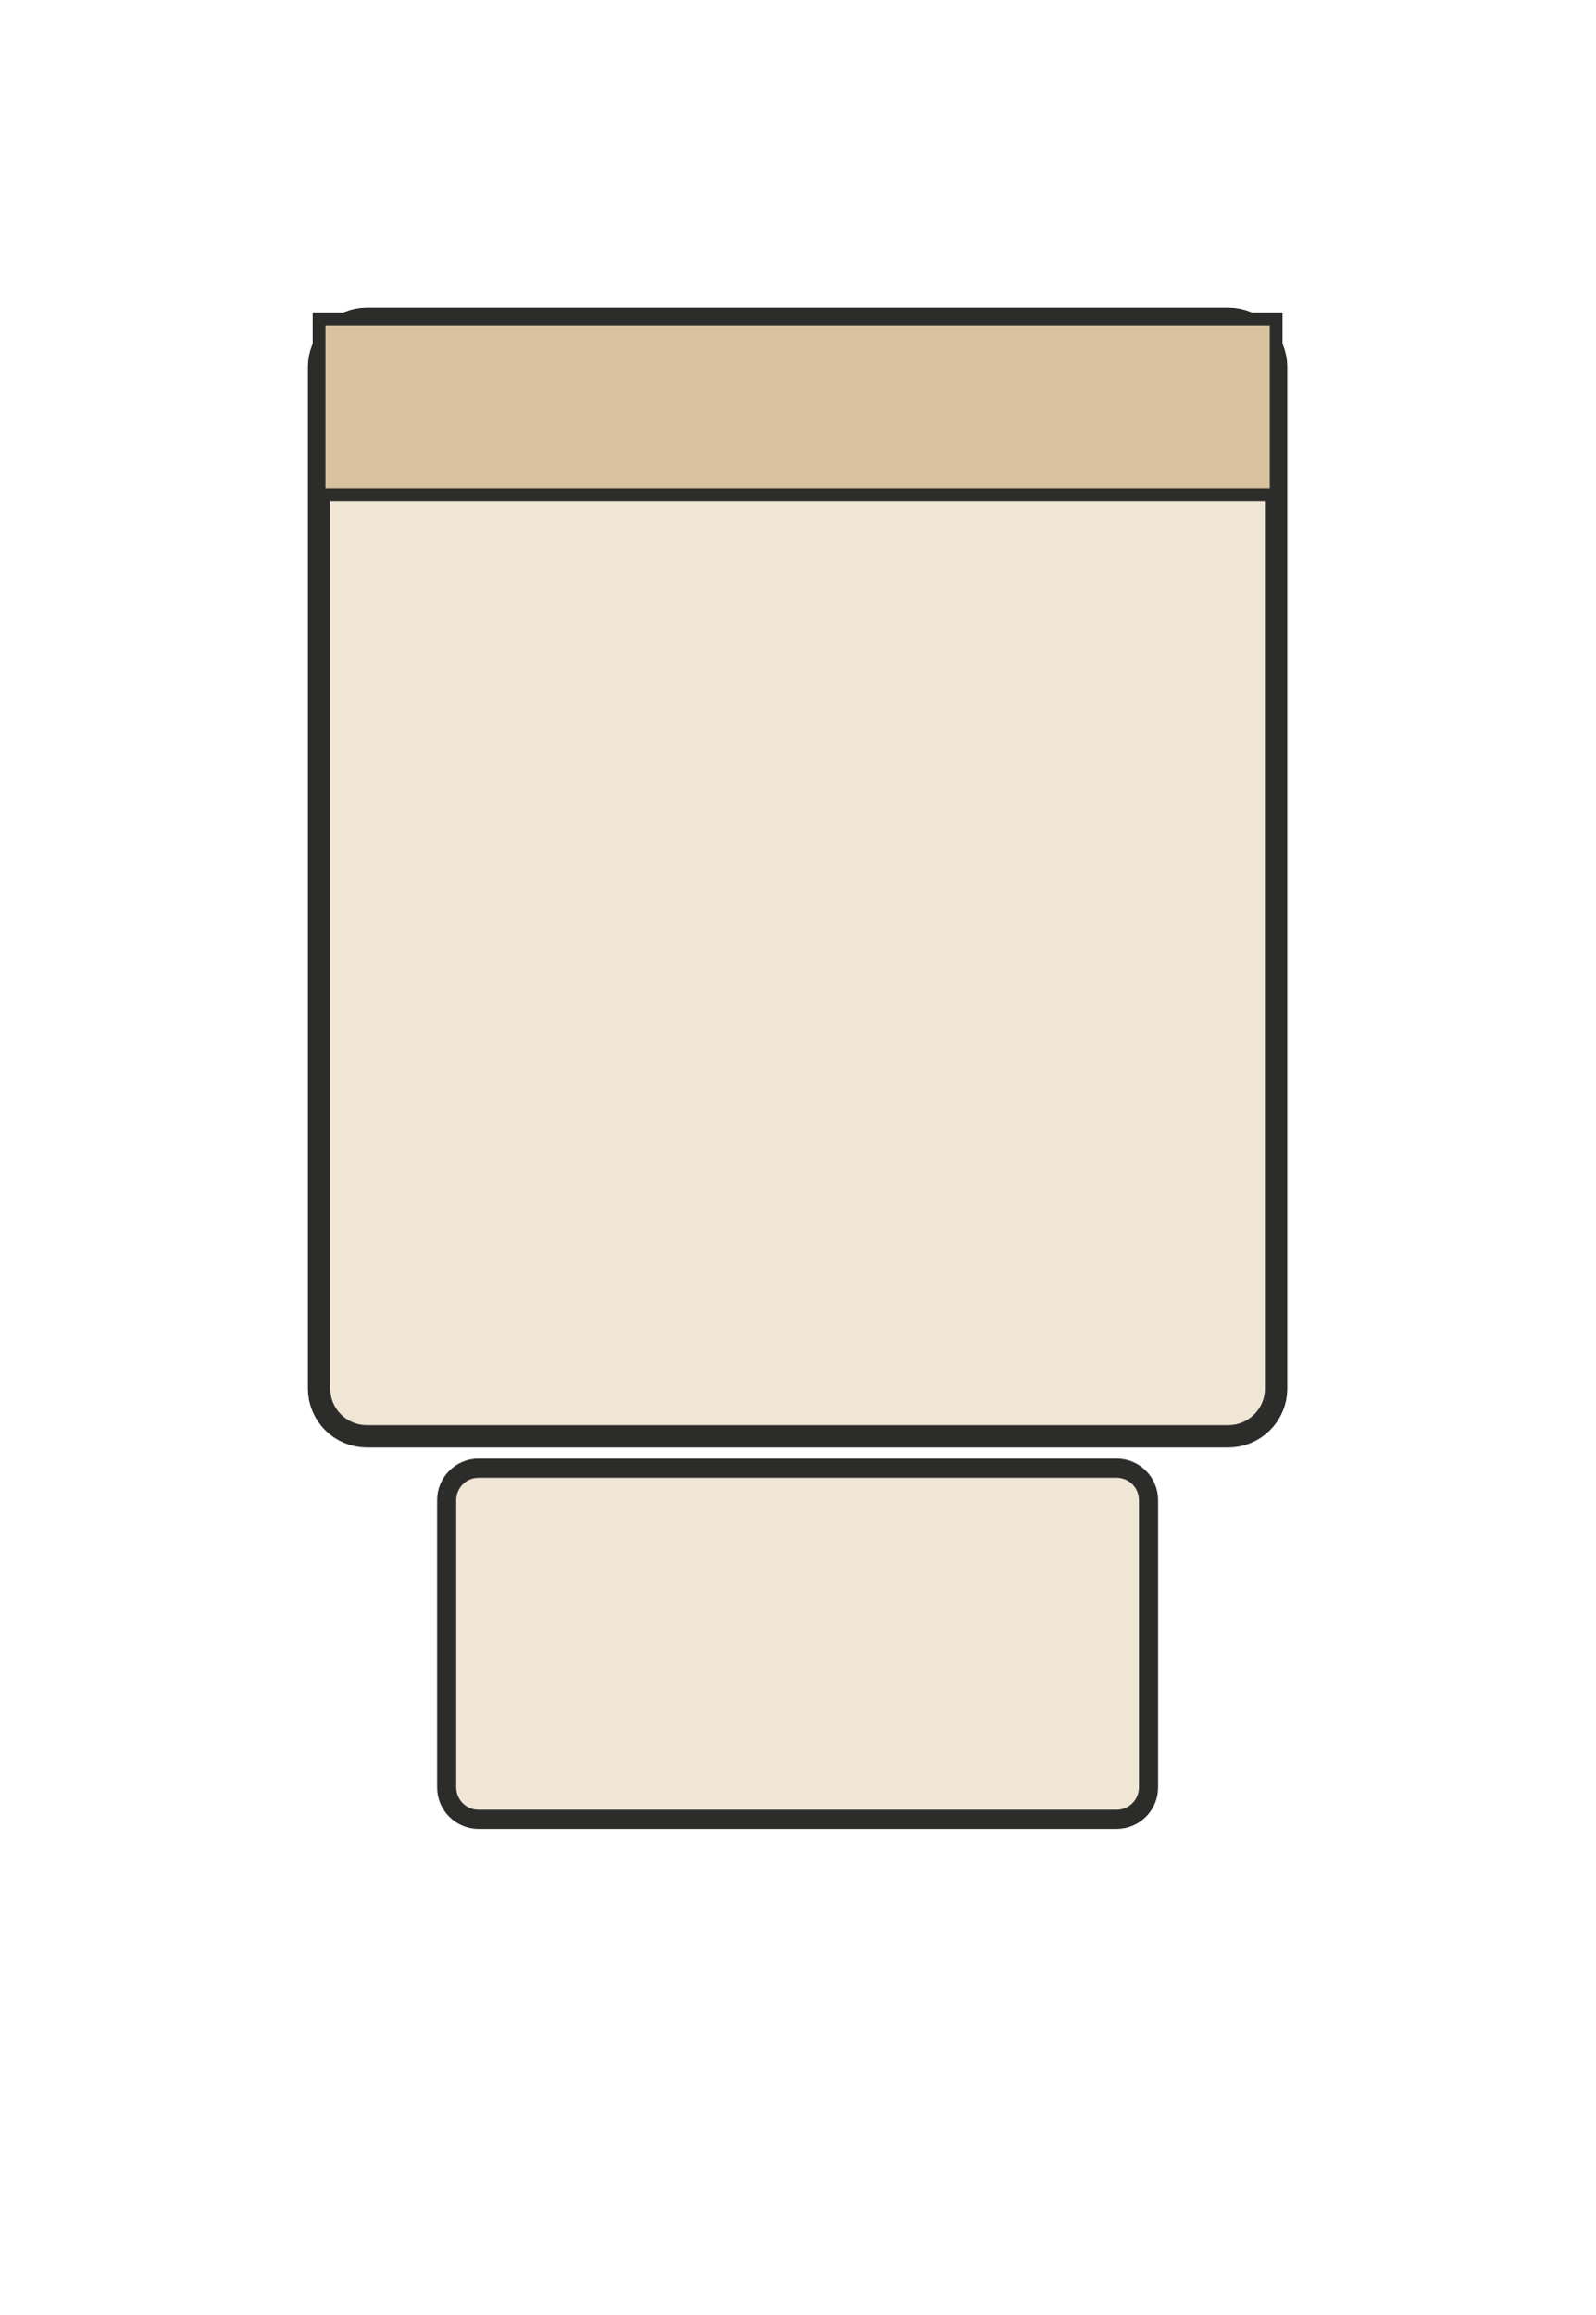
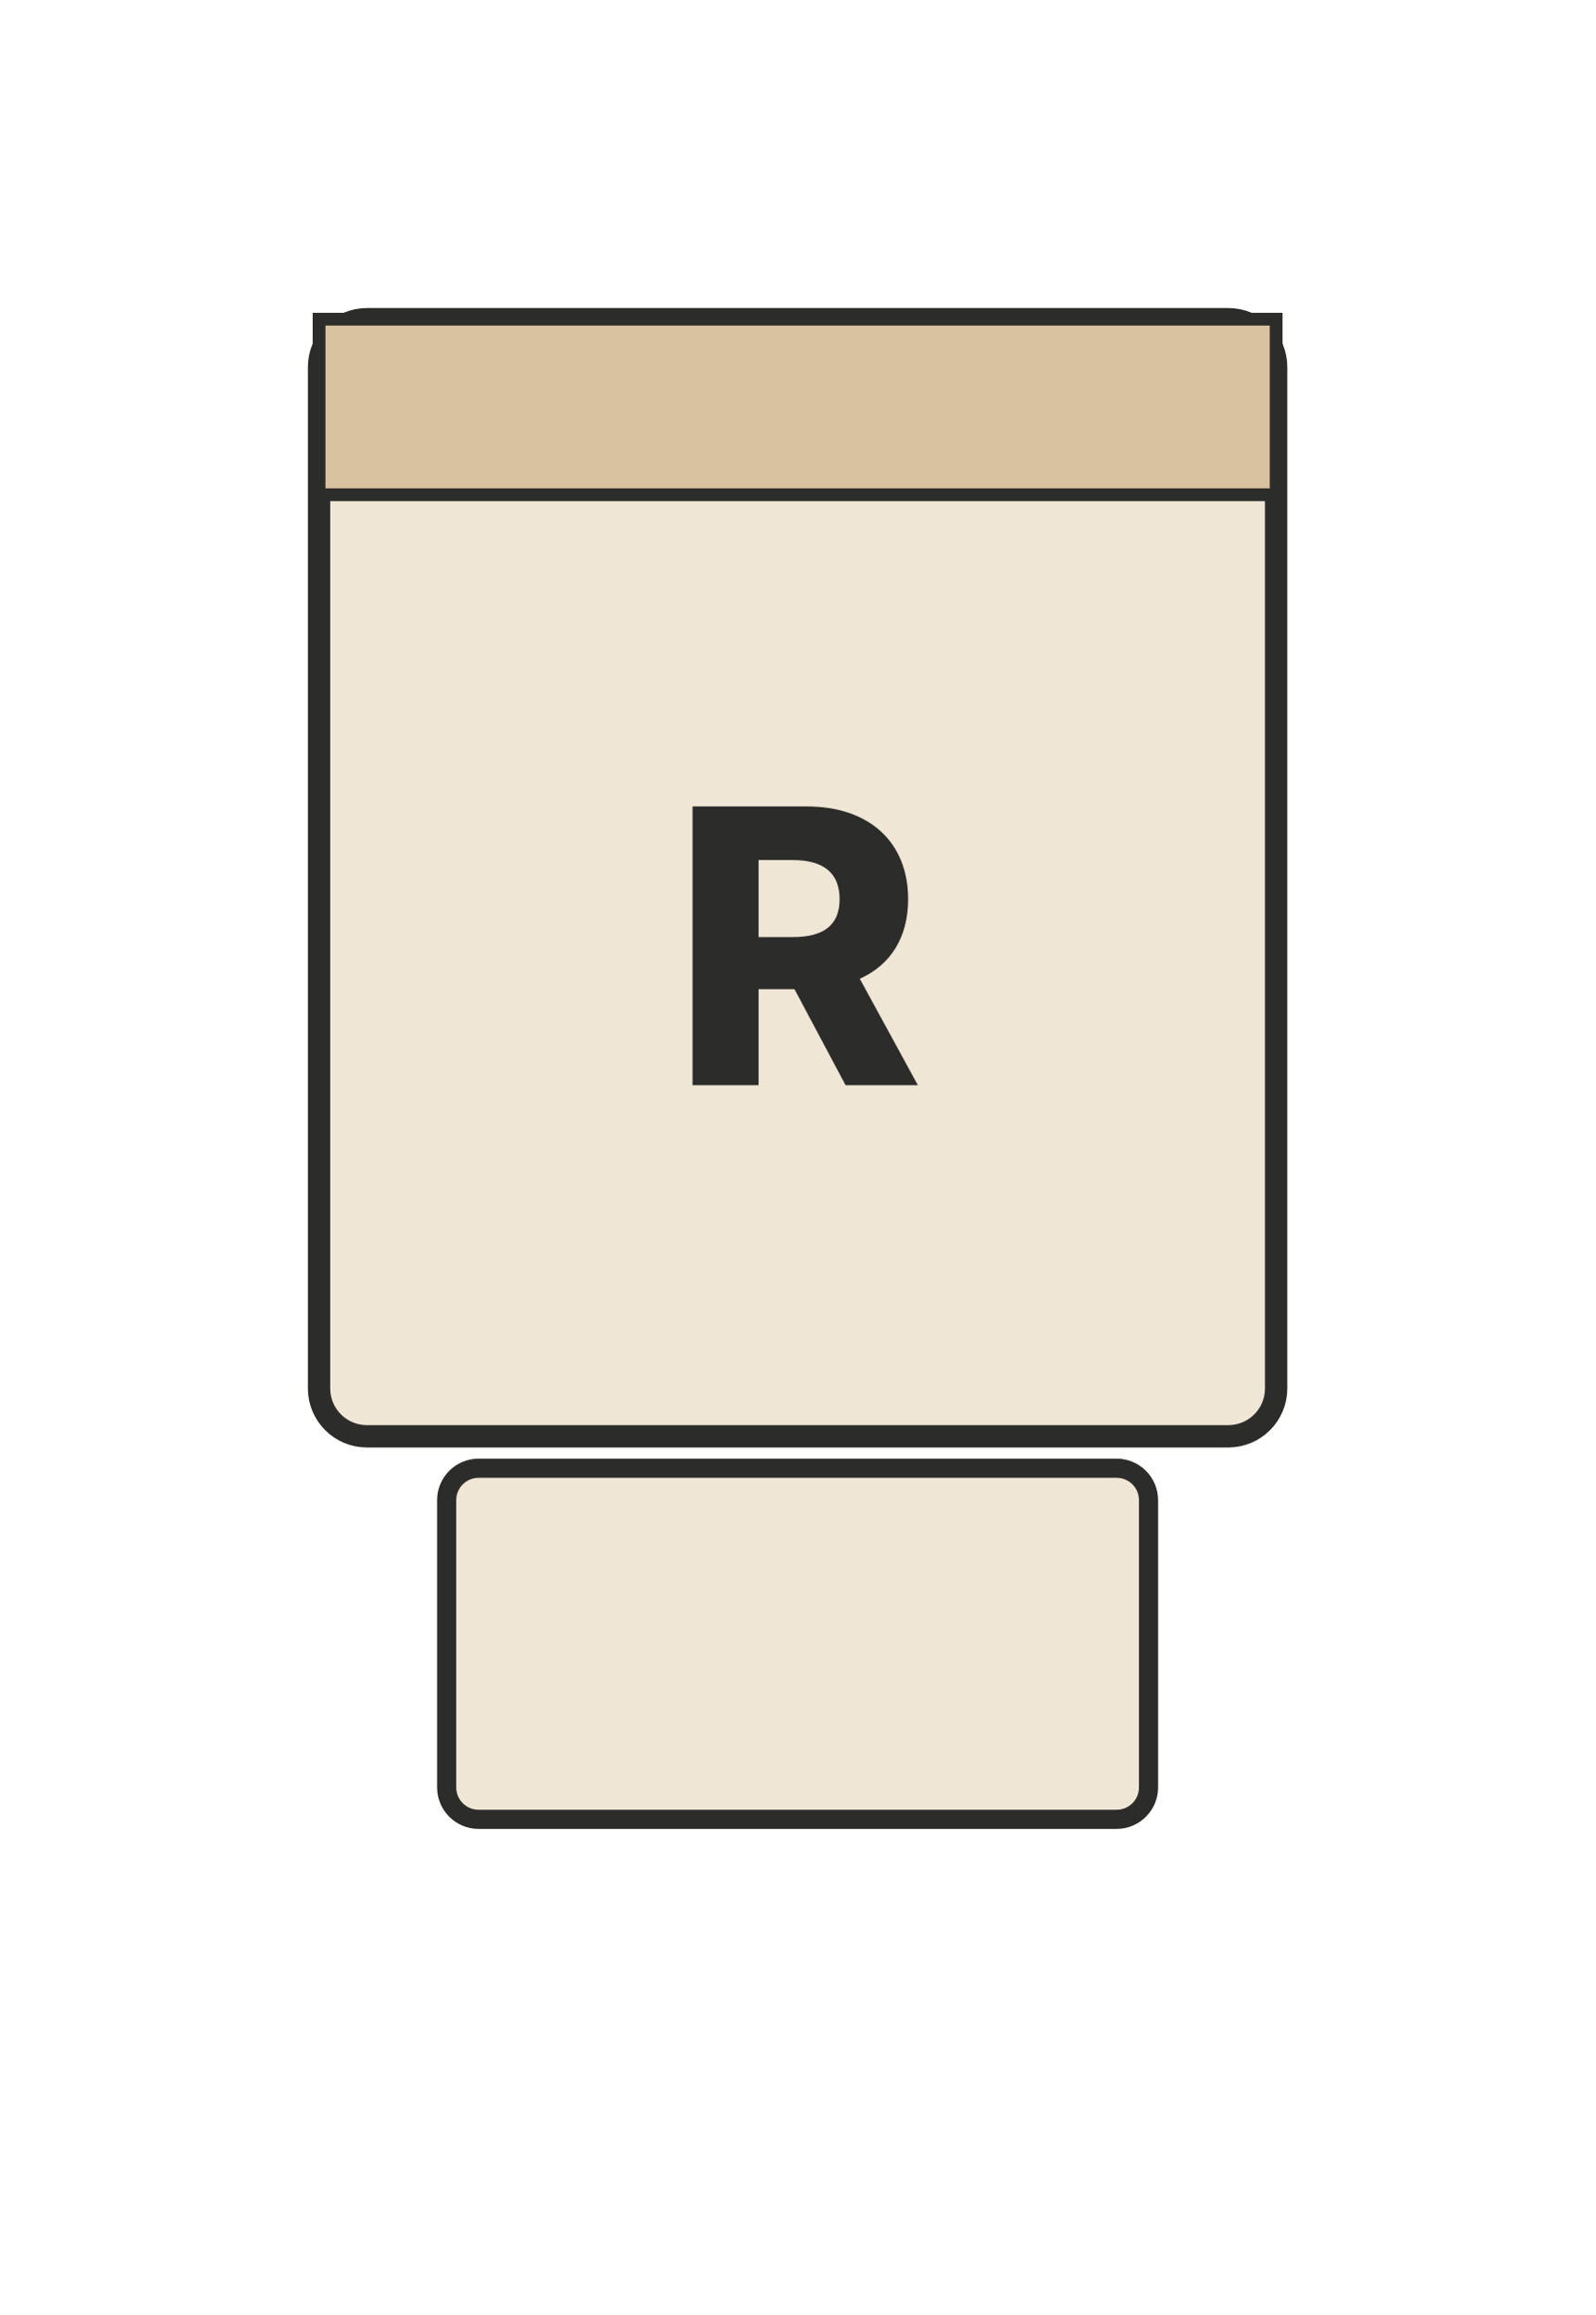
<svg xmlns="http://www.w3.org/2000/svg" viewBox="0 0 100 145" width="100" height="145">
  <g transform="translate(20,20)">
    <rect x="0" y="0" width="60" height="70" rx="3" fill="#F0E6D6" stroke="#2C2C2A" stroke-width="1.4" />
    <rect x="0" y="0" width="60" height="11" fill="#D9C2A0" stroke="#2C2C2A" stroke-width="0.8" />
+     <text x="30" y="48" font-family="system-ui, -apple-system, sans-serif" font-size="24" font-weight="800" fill="#2C2C2A" text-anchor="middle">R</text>
    <rect x="8" y="72" width="44" height="22" rx="2" fill="#F0E6D6" stroke="#2C2C2A" stroke-width="1.2" />
  </g>
</svg>
